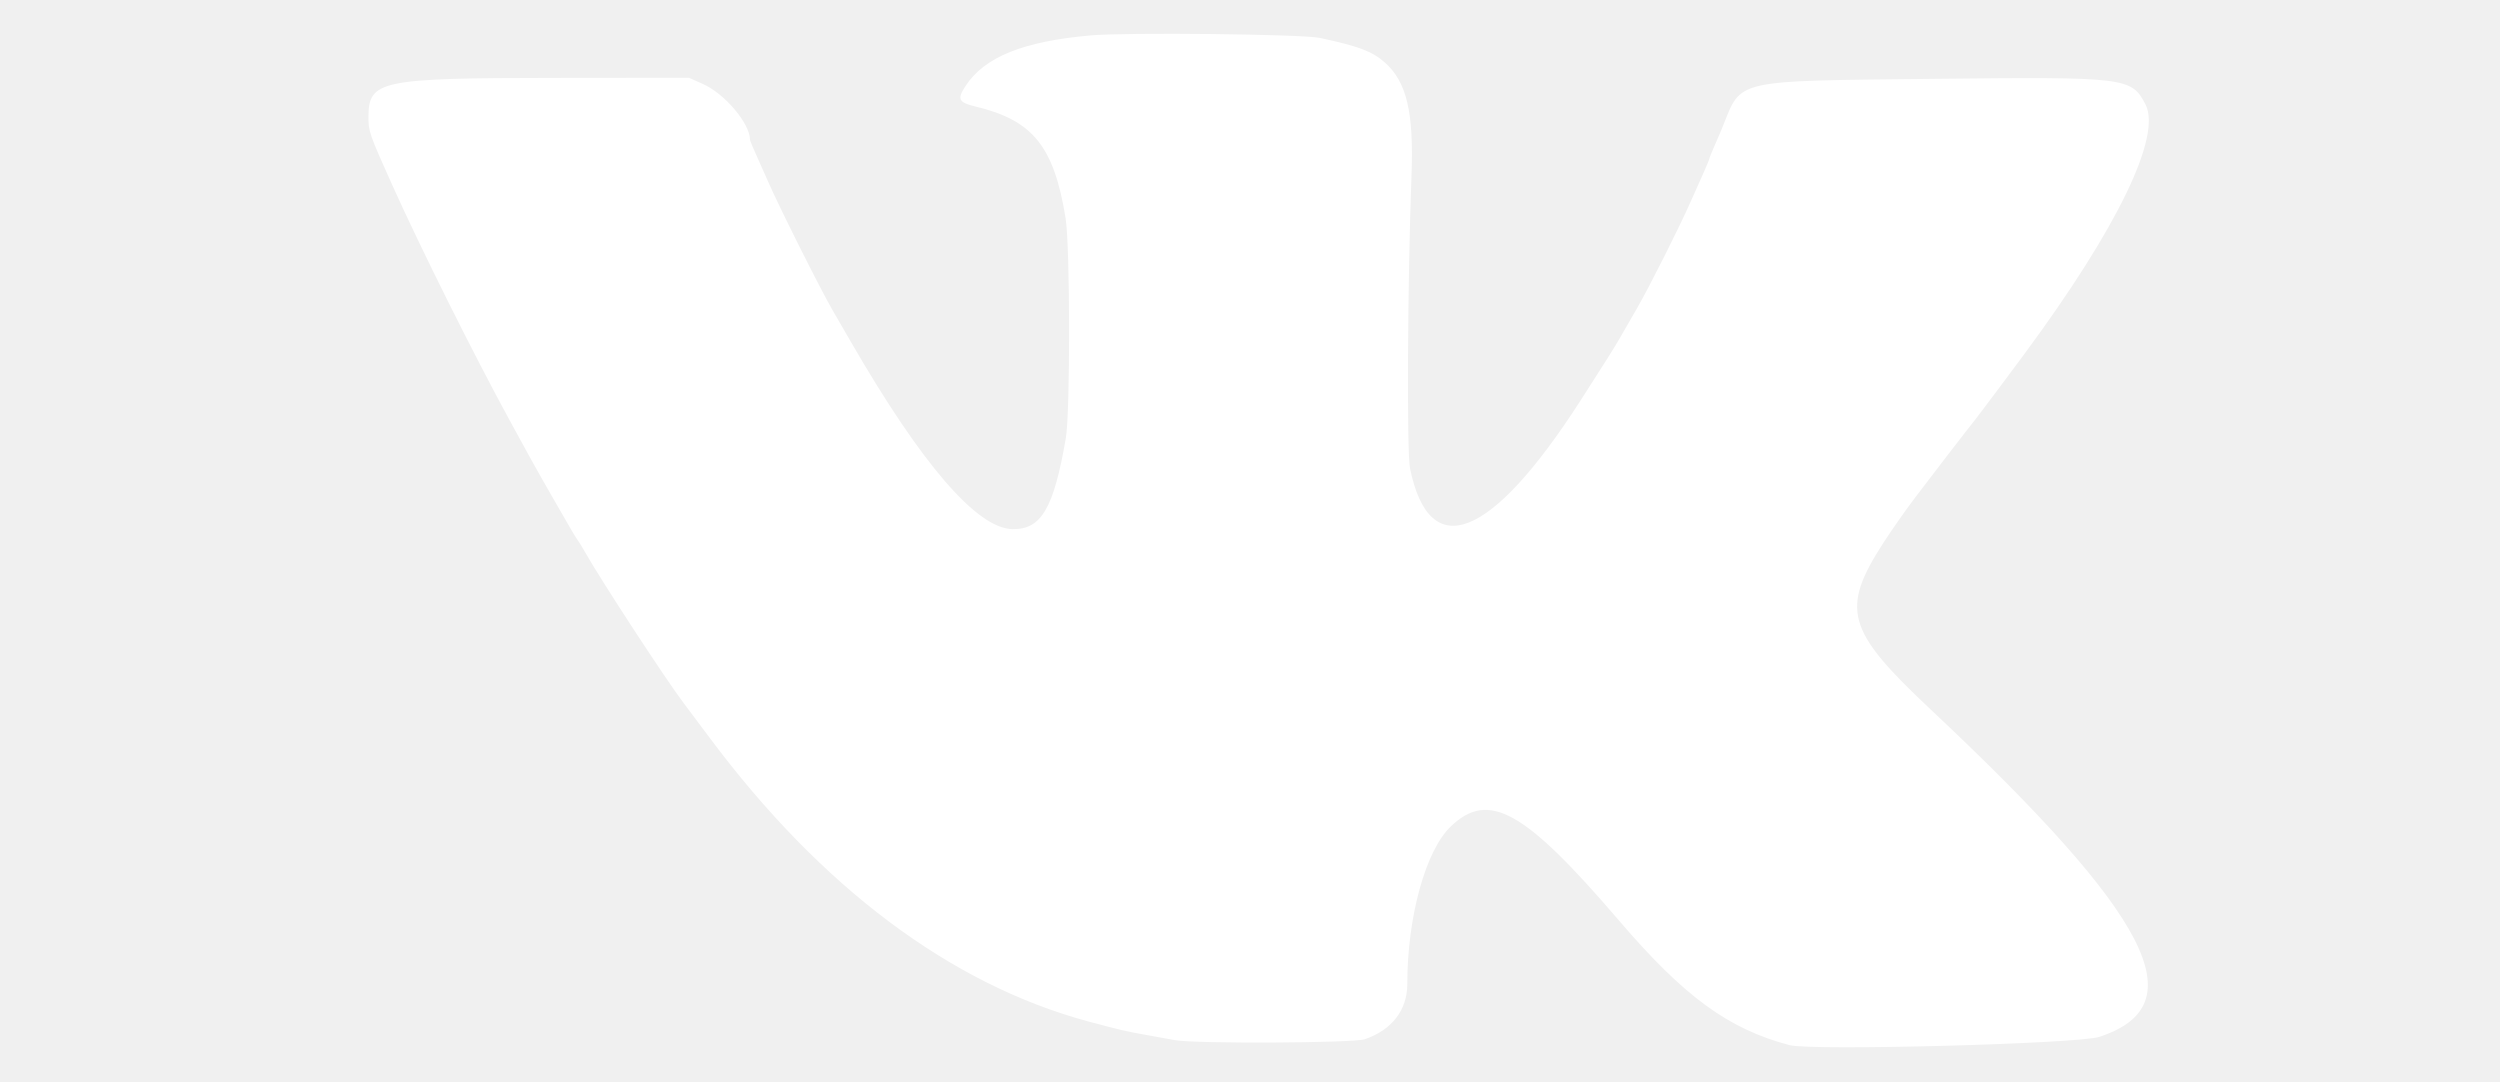
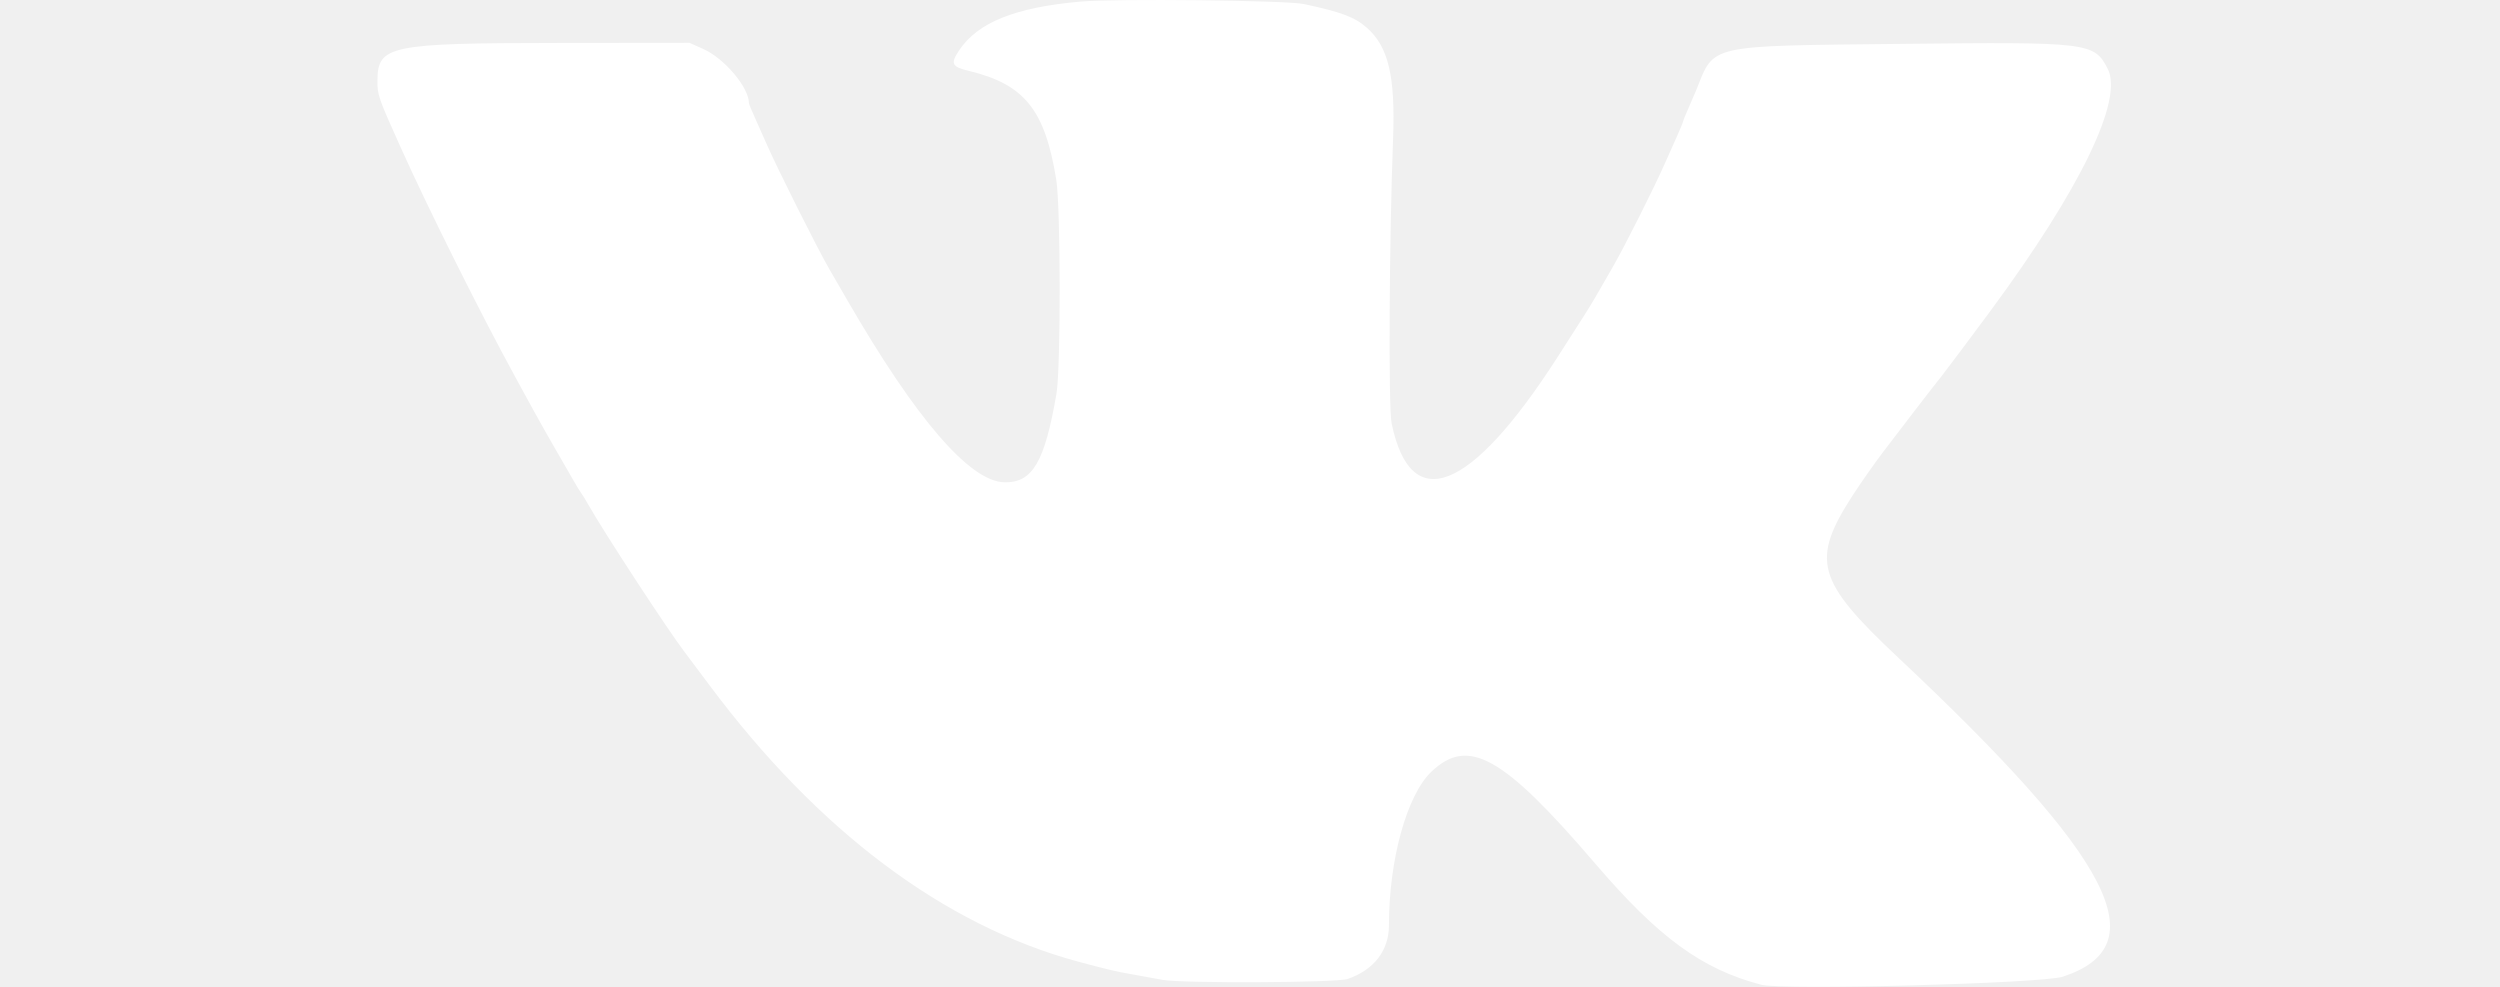
- <svg xmlns="http://www.w3.org/2000/svg" width="37" height="16" viewBox="0 0 37 16" fill="none">
-   <path fill-rule="evenodd" clip-rule="evenodd" d="M16.141 0.524C15.145 0.612 14.575 0.842 14.293 1.268C14.161 1.468 14.183 1.515 14.44 1.577C15.288 1.781 15.599 2.167 15.771 3.23C15.838 3.649 15.841 6.097 15.774 6.486C15.595 7.524 15.411 7.838 14.986 7.831C14.46 7.823 13.641 6.873 12.59 5.054C12.553 4.989 12.432 4.781 12.322 4.591C12.144 4.285 11.526 3.052 11.365 2.681C11.332 2.606 11.259 2.442 11.203 2.317C11.146 2.192 11.1 2.081 11.1 2.069C11.1 1.829 10.727 1.387 10.403 1.243L10.196 1.151L8.206 1.153C5.631 1.155 5.457 1.191 5.453 1.725C5.452 1.944 5.465 1.982 5.806 2.74C6.226 3.674 7.019 5.263 7.543 6.221C7.623 6.367 7.753 6.605 7.833 6.751C7.912 6.896 8.065 7.165 8.171 7.349C8.278 7.532 8.4 7.744 8.442 7.819C8.485 7.895 8.534 7.974 8.551 7.996C8.568 8.017 8.617 8.097 8.659 8.172C8.898 8.594 9.863 10.071 10.12 10.408C10.177 10.484 10.35 10.713 10.502 10.918C12.152 13.13 14.066 14.565 16.101 15.116C16.547 15.236 16.681 15.268 16.925 15.31C17.076 15.337 17.284 15.374 17.388 15.394C17.683 15.449 20.029 15.438 20.198 15.381C20.6 15.244 20.828 14.948 20.828 14.563C20.828 13.57 21.099 12.588 21.472 12.231C22.033 11.694 22.563 11.991 23.962 13.625C24.927 14.752 25.58 15.229 26.485 15.468C26.812 15.554 30.755 15.449 31.069 15.346C32.511 14.873 31.837 13.565 28.566 10.493C27.322 9.324 27.237 9.018 27.881 8.023C27.997 7.845 28.201 7.553 28.335 7.376C28.582 7.049 29.145 6.318 29.233 6.211C29.274 6.161 29.742 5.536 29.967 5.231C31.339 3.373 31.996 2.016 31.753 1.545C31.546 1.145 31.474 1.136 28.614 1.167C25.649 1.199 25.778 1.17 25.499 1.867C25.48 1.916 25.427 2.039 25.382 2.141C25.337 2.244 25.299 2.336 25.299 2.346C25.299 2.356 25.257 2.458 25.206 2.572C25.154 2.686 25.073 2.867 25.026 2.975C24.859 3.355 24.417 4.234 24.227 4.564C24.121 4.747 24.002 4.953 23.963 5.022C23.891 5.147 23.784 5.317 23.386 5.937C22.067 7.985 21.158 8.344 20.868 6.931C20.819 6.69 20.832 4.137 20.89 2.603C20.926 1.66 20.82 1.21 20.492 0.922C20.307 0.759 20.109 0.685 19.534 0.561C19.274 0.505 16.668 0.477 16.141 0.524Z" fill="white" />
+ <svg xmlns="http://www.w3.org/2000/svg" width="38" height="15" viewBox="0 0 38 15" fill="none">
+   <path fill-rule="evenodd" clip-rule="evenodd" d="M16.425 0.024C15.429 0.112 14.859 0.342 14.577 0.768C14.444 0.968 14.467 1.015 14.724 1.077C15.572 1.281 15.883 1.667 16.055 2.73C16.123 3.149 16.125 5.597 16.058 5.986C15.879 7.024 15.695 7.338 15.27 7.331C14.744 7.323 13.925 6.373 12.874 4.554C12.837 4.489 12.716 4.281 12.606 4.091C12.428 3.785 11.81 2.552 11.649 2.181C11.616 2.106 11.543 1.942 11.487 1.817C11.43 1.692 11.384 1.581 11.384 1.569C11.384 1.329 11.011 0.887 10.687 0.743L10.48 0.651L8.49 0.653C5.915 0.655 5.741 0.691 5.737 1.225C5.736 1.444 5.749 1.482 6.09 2.24C6.51 3.174 7.303 4.763 7.827 5.721C7.907 5.867 8.037 6.105 8.117 6.251C8.196 6.396 8.349 6.665 8.455 6.849C8.562 7.032 8.684 7.244 8.726 7.319C8.769 7.395 8.818 7.474 8.835 7.496C8.852 7.517 8.901 7.597 8.943 7.672C9.182 8.094 10.147 9.571 10.404 9.908C10.461 9.984 10.634 10.213 10.786 10.418C12.436 12.63 14.35 14.065 16.385 14.616C16.831 14.736 16.965 14.768 17.209 14.81C17.36 14.837 17.568 14.874 17.672 14.894C17.968 14.949 20.313 14.938 20.482 14.881C20.884 14.744 21.112 14.448 21.112 14.063C21.112 13.07 21.383 12.088 21.756 11.731C22.317 11.194 22.847 11.491 24.246 13.125C25.211 14.252 25.864 14.729 26.77 14.968C27.096 15.054 31.039 14.949 31.354 14.846C32.795 14.373 32.121 13.065 28.85 9.993C27.606 8.824 27.521 8.518 28.165 7.523C28.281 7.345 28.485 7.053 28.619 6.876C28.866 6.549 29.429 5.818 29.517 5.711C29.558 5.661 30.026 5.036 30.251 4.731C31.623 2.873 32.28 1.516 32.037 1.045C31.83 0.645 31.758 0.636 28.898 0.667C25.933 0.699 26.062 0.67 25.784 1.367C25.764 1.416 25.711 1.539 25.666 1.641C25.62 1.744 25.583 1.836 25.583 1.846C25.583 1.856 25.541 1.958 25.49 2.072C25.438 2.186 25.357 2.367 25.31 2.475C25.143 2.855 24.701 3.734 24.511 4.064C24.405 4.247 24.286 4.453 24.247 4.522C24.175 4.647 24.068 4.817 23.669 5.437C22.351 7.485 21.442 7.844 21.152 6.431C21.103 6.19 21.116 3.637 21.175 2.103C21.21 1.16 21.104 0.71 20.776 0.422C20.591 0.259 20.393 0.185 19.817 0.061C19.559 0.005 16.952 -0.023 16.425 0.024Z" fill="white" />
</svg>
